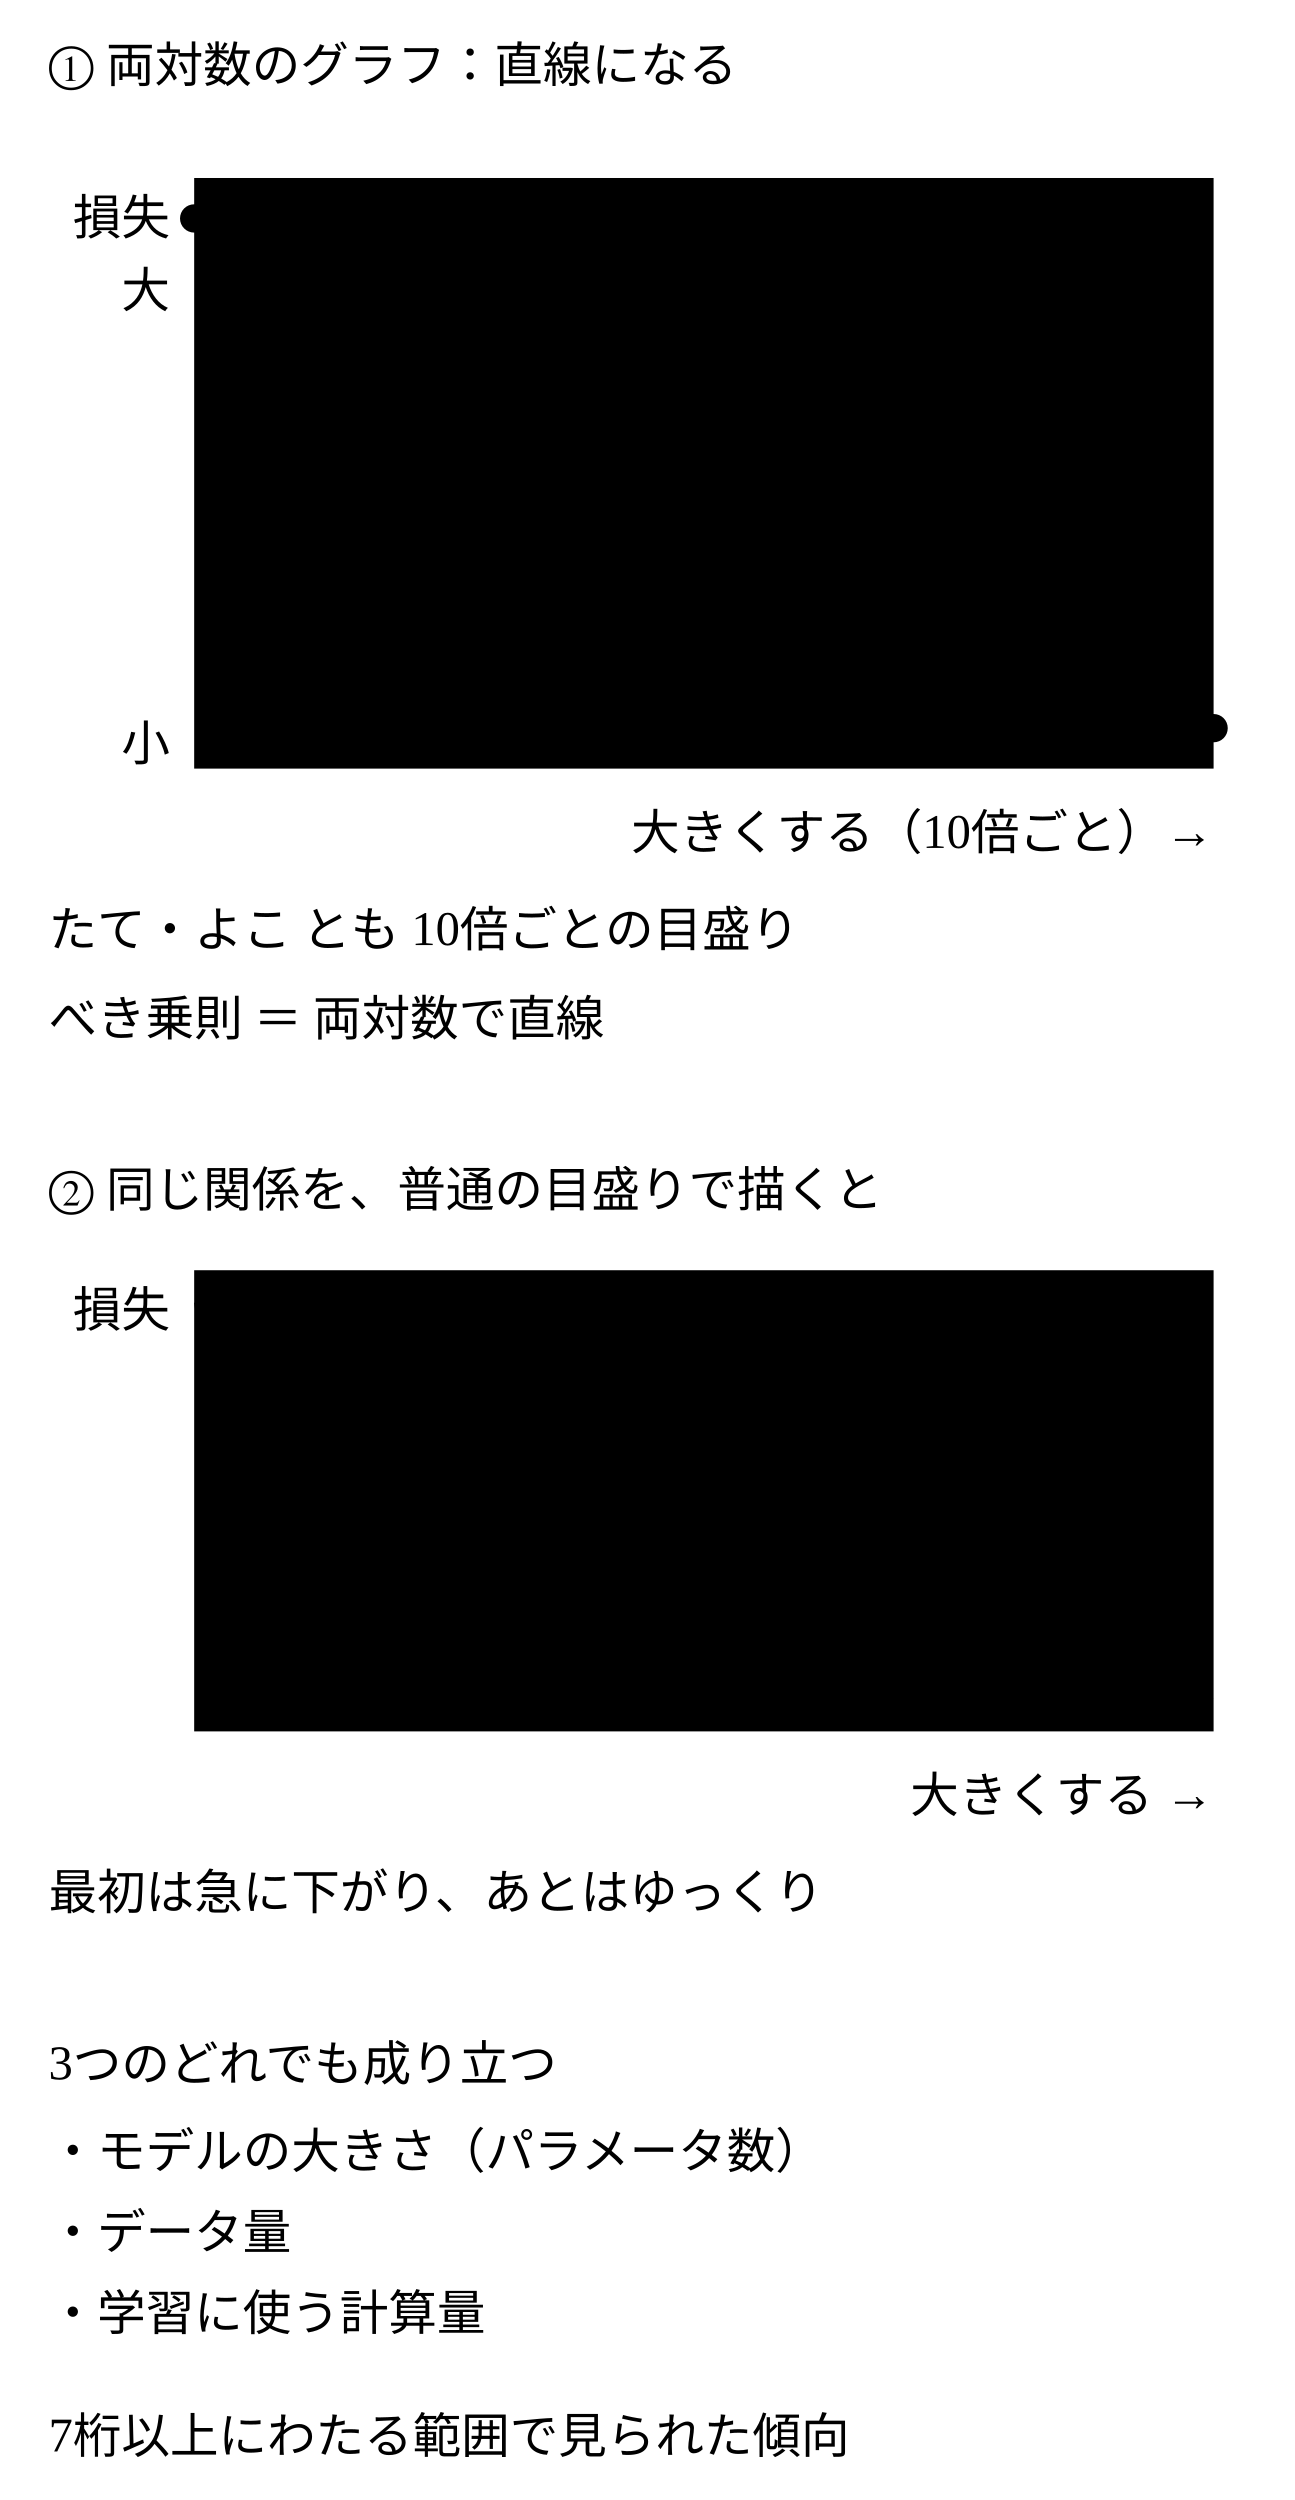
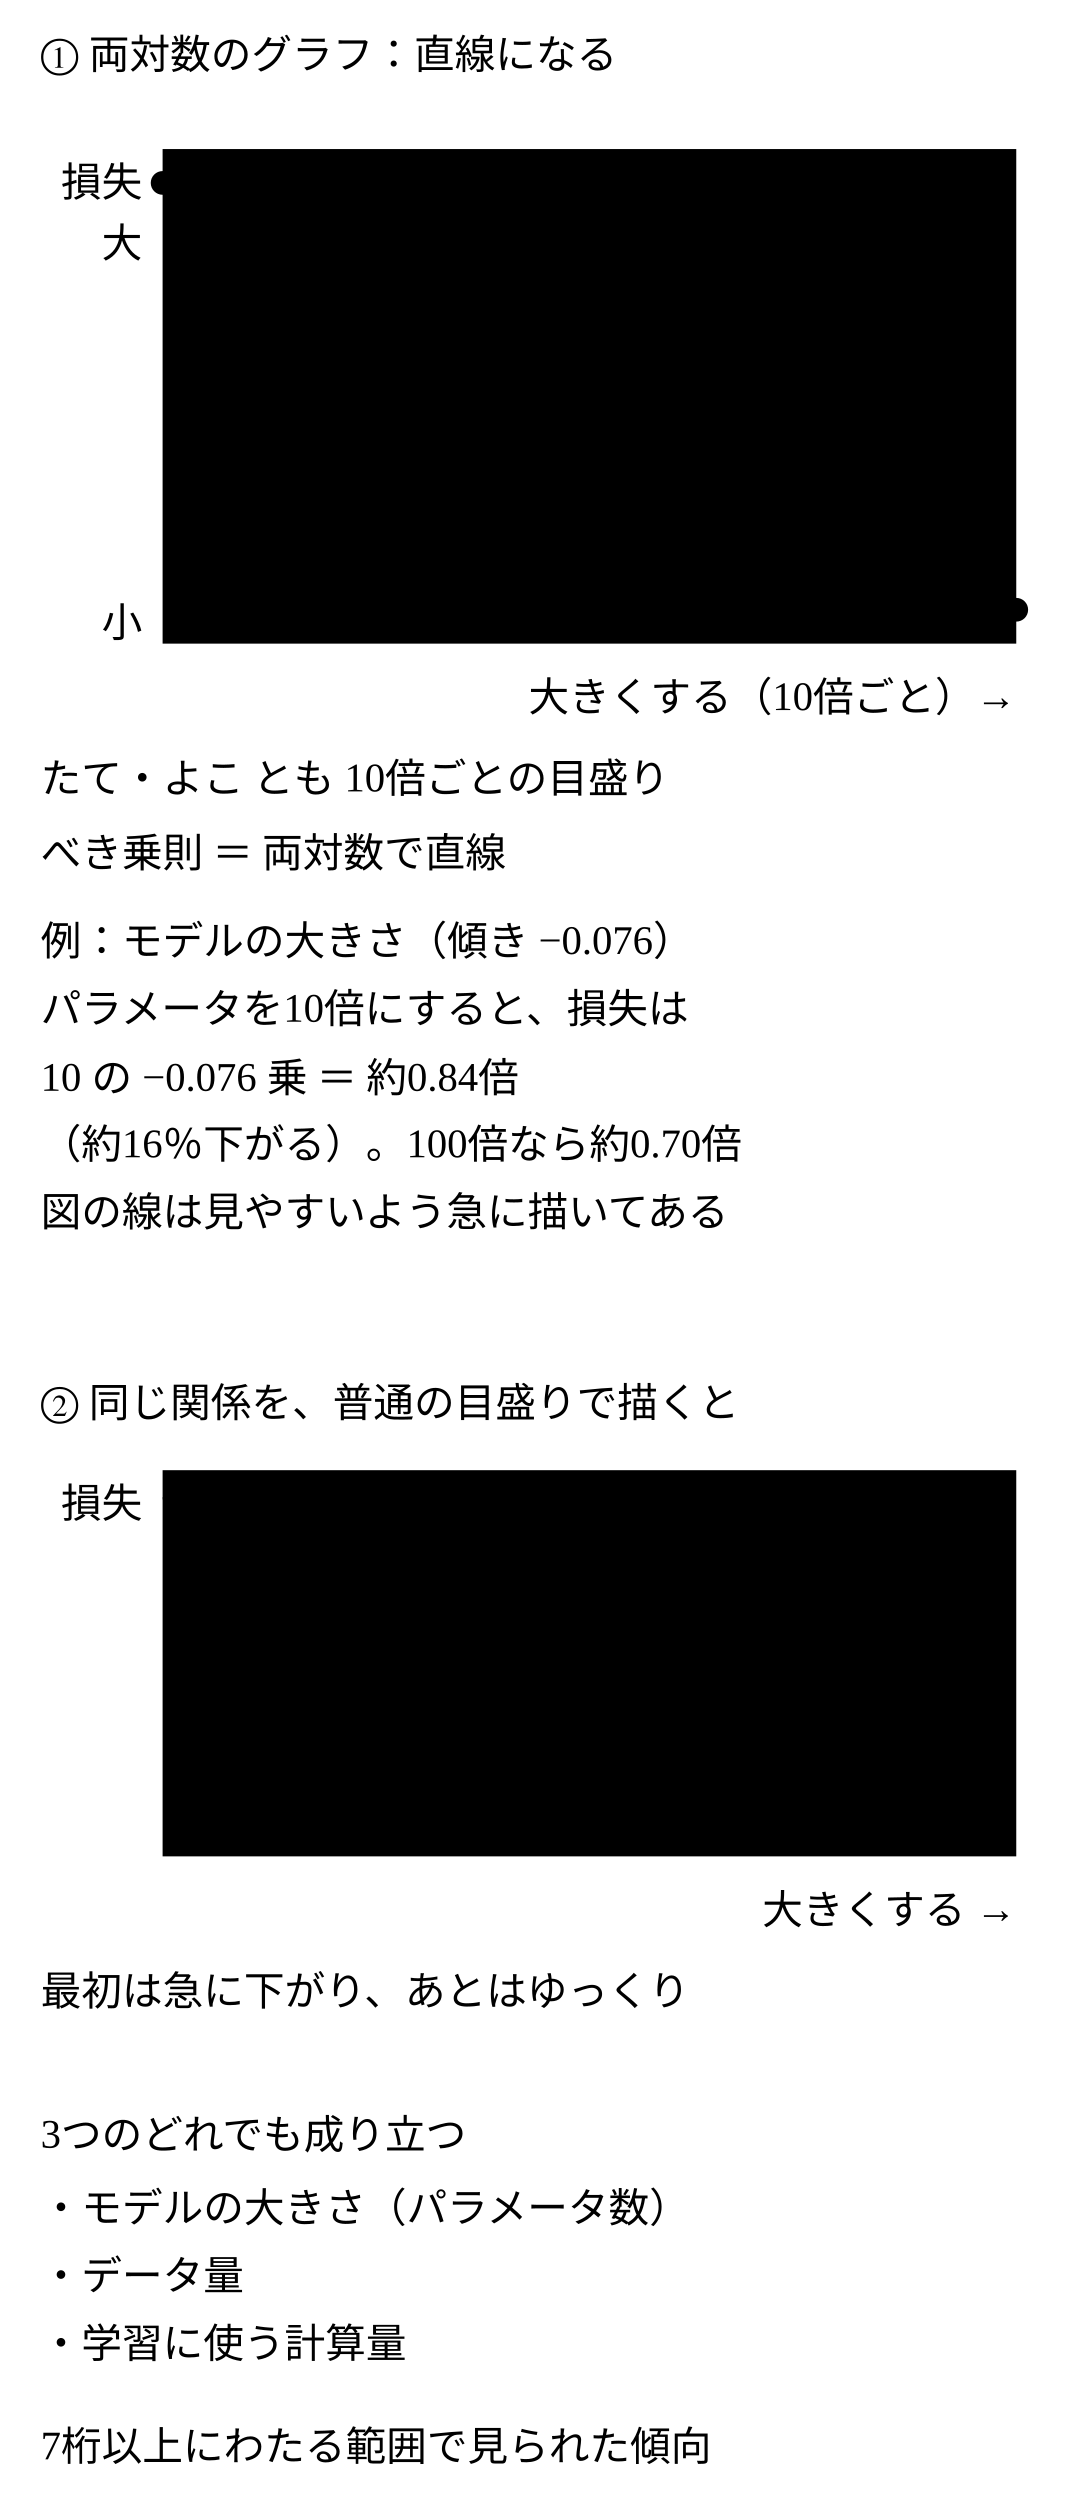
- <svg xmlns="http://www.w3.org/2000/svg" viewBox="0 0 320 618" role="img" aria-labelledby="fig-g-scaling-law-t fig-g-scaling-law-d">
+ <svg xmlns="http://www.w3.org/2000/svg" viewBox="0 0 320 738" role="img" aria-labelledby="fig-g-scaling-law-t fig-g-scaling-law-d">
  <text x="12" y="20" class="tb">① 両対数のグラフ：直線になる</text>
  <rect x="48" y="44" width="252" height="146" class="fs sb" stroke-width="1.5" />
  <line x1="48" y1="44" x2="48" y2="190" class="l sb w1" />
  <line x1="84" y1="44" x2="84" y2="190" class="l sb w1" />
  <line x1="120" y1="44" x2="120" y2="190" class="l sb w1" />
  <line x1="156" y1="44" x2="156" y2="190" class="l sb w1" />
  <line x1="192" y1="44" x2="192" y2="190" class="l sb w1" />
  <line x1="228" y1="44" x2="228" y2="190" class="l sb w1" />
  <line x1="264" y1="44" x2="264" y2="190" class="l sb w1" />
  <line x1="300" y1="44" x2="300" y2="190" class="l sb w1" />
  <polyline points="48,54 57,58.5 66,63 75,67.5 84,72 93,76.5 102,81 111,85.5 120,90 129,94.5 138,99 147,103.5 156,108 165,112.5 174,117 183,121.5 192,126 201,130.5 210,135 219,139.5 228,144 237,148.5 246,153 255,157.5 264,162 273,166.5 282,171 291,175.5 300,180" class="l sa w2" />
  <circle cx="48" cy="54" r="3.5" class="fa sa" />
  <circle cx="84" cy="72" r="3.5" class="fa sa" />
  <circle cx="120" cy="90" r="3.5" class="fa sa" />
  <circle cx="156" cy="108" r="3.5" class="fa sa" />
  <circle cx="192" cy="126" r="3.5" class="fa sa" />
  <circle cx="228" cy="144" r="3.5" class="fa sa" />
  <circle cx="264" cy="162" r="3.5" class="fa sa" />
  <circle cx="300" cy="180" r="3.5" class="fa sa" />
+   <line x1="156" y1="108" x2="192" y2="108" class="l swn w2" />
+   <line x1="192" y1="108" x2="192" y2="126" class="l swn w2" />
+   <text x="174" y="100" class="tb twn" text-anchor="middle">10倍</text>
+   <text x="198" y="119" class="tb twn">×0.84</text>
  <text x="42" y="58" class="tm" text-anchor="end">損失</text>
  <text x="42" y="76" class="tm" text-anchor="end">大</text>
  <text x="42" y="188" class="tm" text-anchor="end">小</text>
  <text x="300" y="210" class="tm" text-anchor="end">大きくする（10倍ごと）→</text>
  <text x="12" y="234" class="tm">たて・よこ とも 10倍ごとの目盛り</text>
  <text x="12" y="256" class="tb ta">べき乗則 ＝ 両対数で直線</text>
-   <line x1="12" y1="274" x2="308" y2="274" class="l sb w1" />
-   <text x="12" y="298" class="tb">② 同じ関係を、普通の目盛りで描くと</text>
-   <rect x="48" y="314" width="252" height="114" class="fs sb" stroke-width="1.5" />
-   <polyline points="48,322 52.2,354.3 56.4,367.35 60.6,375.16 64.8,380.6 69,384.7 73.2,387.96 77.4,390.64 81.6,392.91 85.8,394.86 90,396.56 94.2,398.08 98.4,399.43 102.6,400.65 106.8,401.77 111,402.79 115.2,403.72 119.4,404.59 123.6,405.4 127.8,406.16 132,406.86 136.2,407.53 140.4,408.15 144.6,408.74 148.8,409.31 153,409.84 157.2,410.34 161.4,410.82 165.6,411.29 169.8,411.73 174,412.15 178.2,412.55 182.4,412.94 186.6,413.31 190.8,413.67 195,414.02 199.2,414.35 203.4,414.67 207.6,414.99 211.8,415.29 216,415.58 220.2,415.86 224.4,416.14 228.6,416.4 232.8,416.66 237,416.91 241.2,417.16 245.4,417.39 249.6,417.63 253.8,417.85 258,418.07 262.2,418.28 266.4,418.49 270.6,418.7 274.8,418.9 279,419.09 283.2,419.28 287.4,419.47 291.6,419.65 295.8,419.83 300,420" class="l swn w2" />
-   <text x="42" y="328" class="tm" text-anchor="end">損失</text>
-   <text x="300" y="448" class="tm" text-anchor="end">大きくする →</text>
-   <text x="12" y="472" class="tm">最初は急に下がり、あとはゆっくり</text>
-   <line x1="12" y1="490" x2="308" y2="490" class="l sb w1" />
-   <text x="12" y="514" class="tb">3つのどれでも成り立つ</text>
-   <text x="12" y="536">・モデルの大きさ（パラメータ数）</text>
-   <text x="12" y="556">・データ量</text>
-   <text x="12" y="576">・学習に使う計算量</text>
-   <text x="12" y="606" class="tm">7桁以上にわたる範囲で見られた傾向</text>
+   <text x="12" y="282" class="tb">例：モデルの大きさ（傾き −0.076）</text>
+   <text x="12" y="302">パラメータを10倍にすると、損失は</text>
+   <text x="12" y="322" class="tb twn">10 の −0.076 乗 ＝ 約0.84倍</text>
+   <text x="12" y="342">（約16％下がる）。100倍なら約0.70倍</text>
+   <text x="12" y="362" class="tm">図の線は見やすいよう急に描いてある</text>
+   <g transform="translate(0,120)">
+     <line x1="12" y1="274" x2="308" y2="274" class="l sb w1" />
+     <text x="12" y="298" class="tb">② 同じ関係を、普通の目盛りで描くと</text>
+     <rect x="48" y="314" width="252" height="114" class="fs sb" stroke-width="1.5" />
+     <polyline points="48,322 52.2,354.3 56.4,367.35 60.6,375.16 64.8,380.6 69,384.7 73.2,387.96 77.4,390.64 81.6,392.91 85.8,394.86 90,396.56 94.2,398.08 98.4,399.43 102.6,400.65 106.8,401.77 111,402.79 115.2,403.72 119.4,404.59 123.6,405.4 127.8,406.16 132,406.86 136.2,407.53 140.4,408.15 144.6,408.74 148.8,409.31 153,409.84 157.2,410.34 161.4,410.82 165.6,411.29 169.8,411.73 174,412.15 178.2,412.55 182.4,412.94 186.6,413.31 190.8,413.67 195,414.02 199.2,414.35 203.4,414.67 207.6,414.99 211.8,415.29 216,415.58 220.2,415.86 224.4,416.14 228.6,416.4 232.8,416.66 237,416.91 241.2,417.16 245.4,417.39 249.6,417.63 253.8,417.85 258,418.07 262.2,418.28 266.4,418.49 270.6,418.7 274.8,418.9 279,419.09 283.2,419.28 287.4,419.47 291.6,419.65 295.8,419.83 300,420" class="l swn w2" />
+     <text x="42" y="328" class="tm" text-anchor="end">損失</text>
+     <text x="300" y="448" class="tm" text-anchor="end">大きくする →</text>
+     <text x="12" y="472" class="tm">最初は急に下がり、あとはゆっくり</text>
+     <line x1="12" y1="490" x2="308" y2="490" class="l sb w1" />
+     <text x="12" y="514" class="tb">3つのどれでも成り立つ</text>
+     <text x="12" y="536">・モデルの大きさ（パラメータ数）</text>
+     <text x="12" y="556">・データ量</text>
+     <text x="12" y="576">・学習に使う計算量</text>
+     <text x="12" y="606" class="tm">7桁以上にわたる範囲で見られた傾向</text>
+   </g>
</svg>
